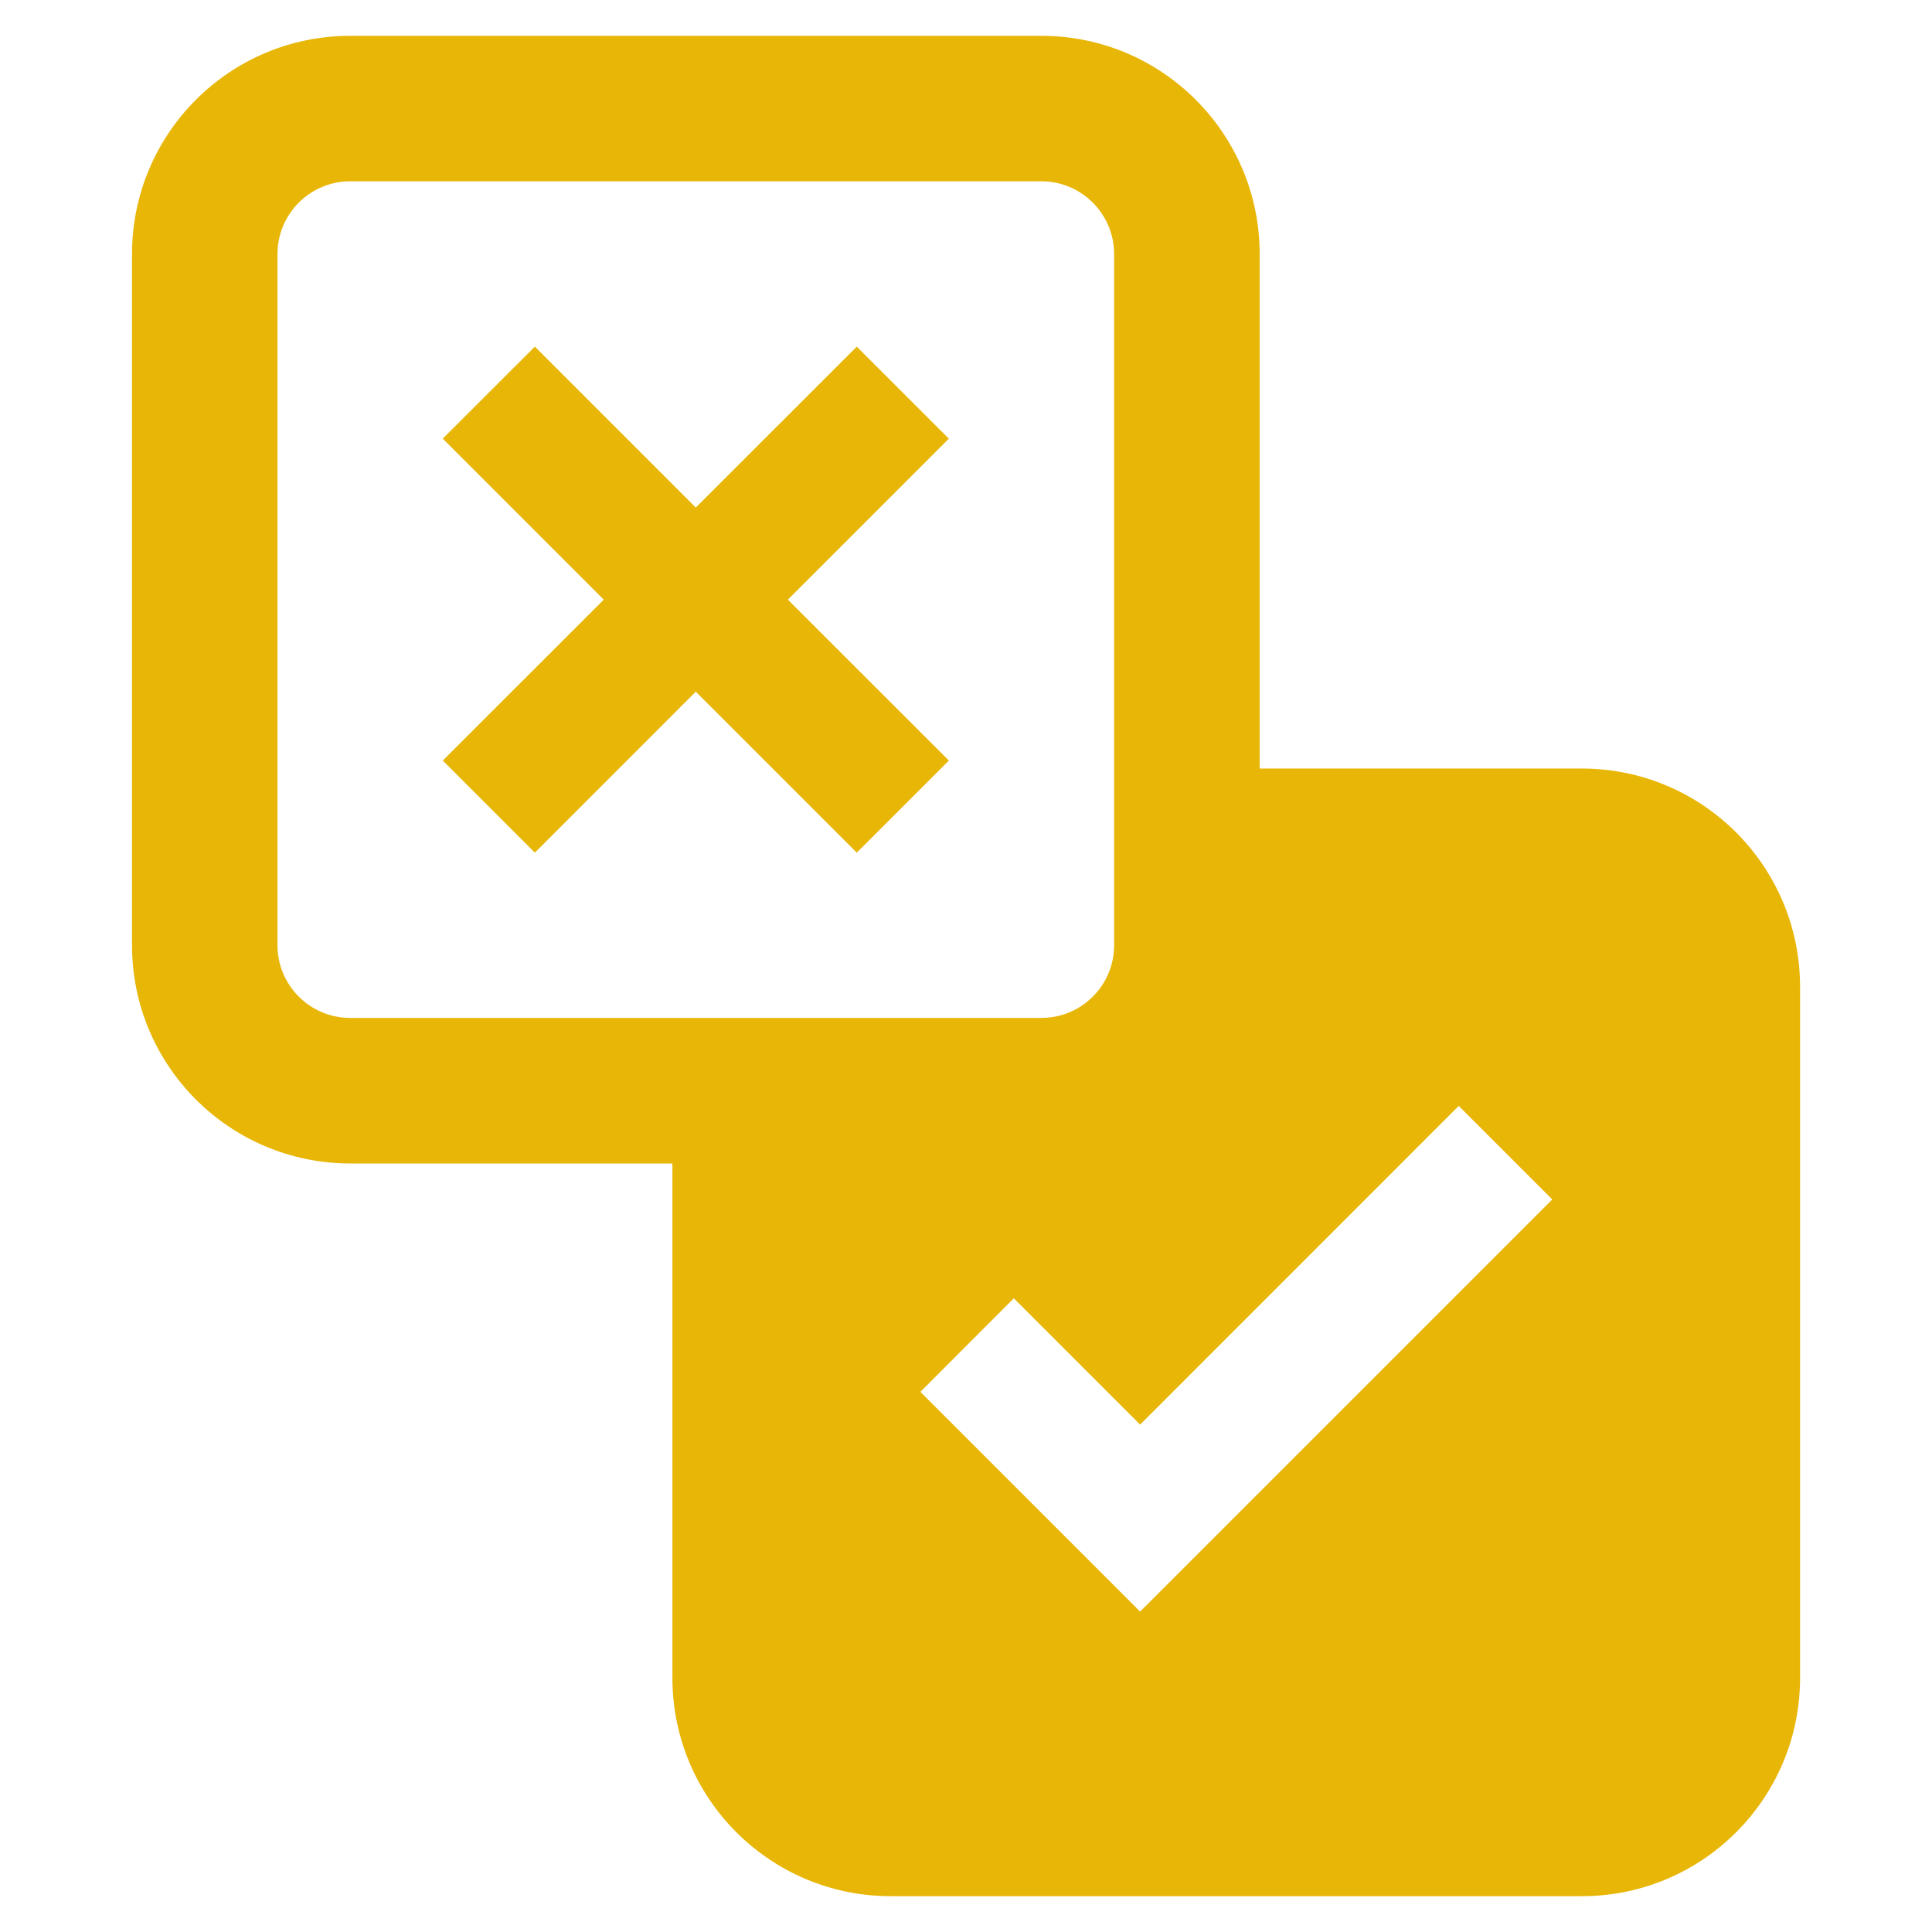
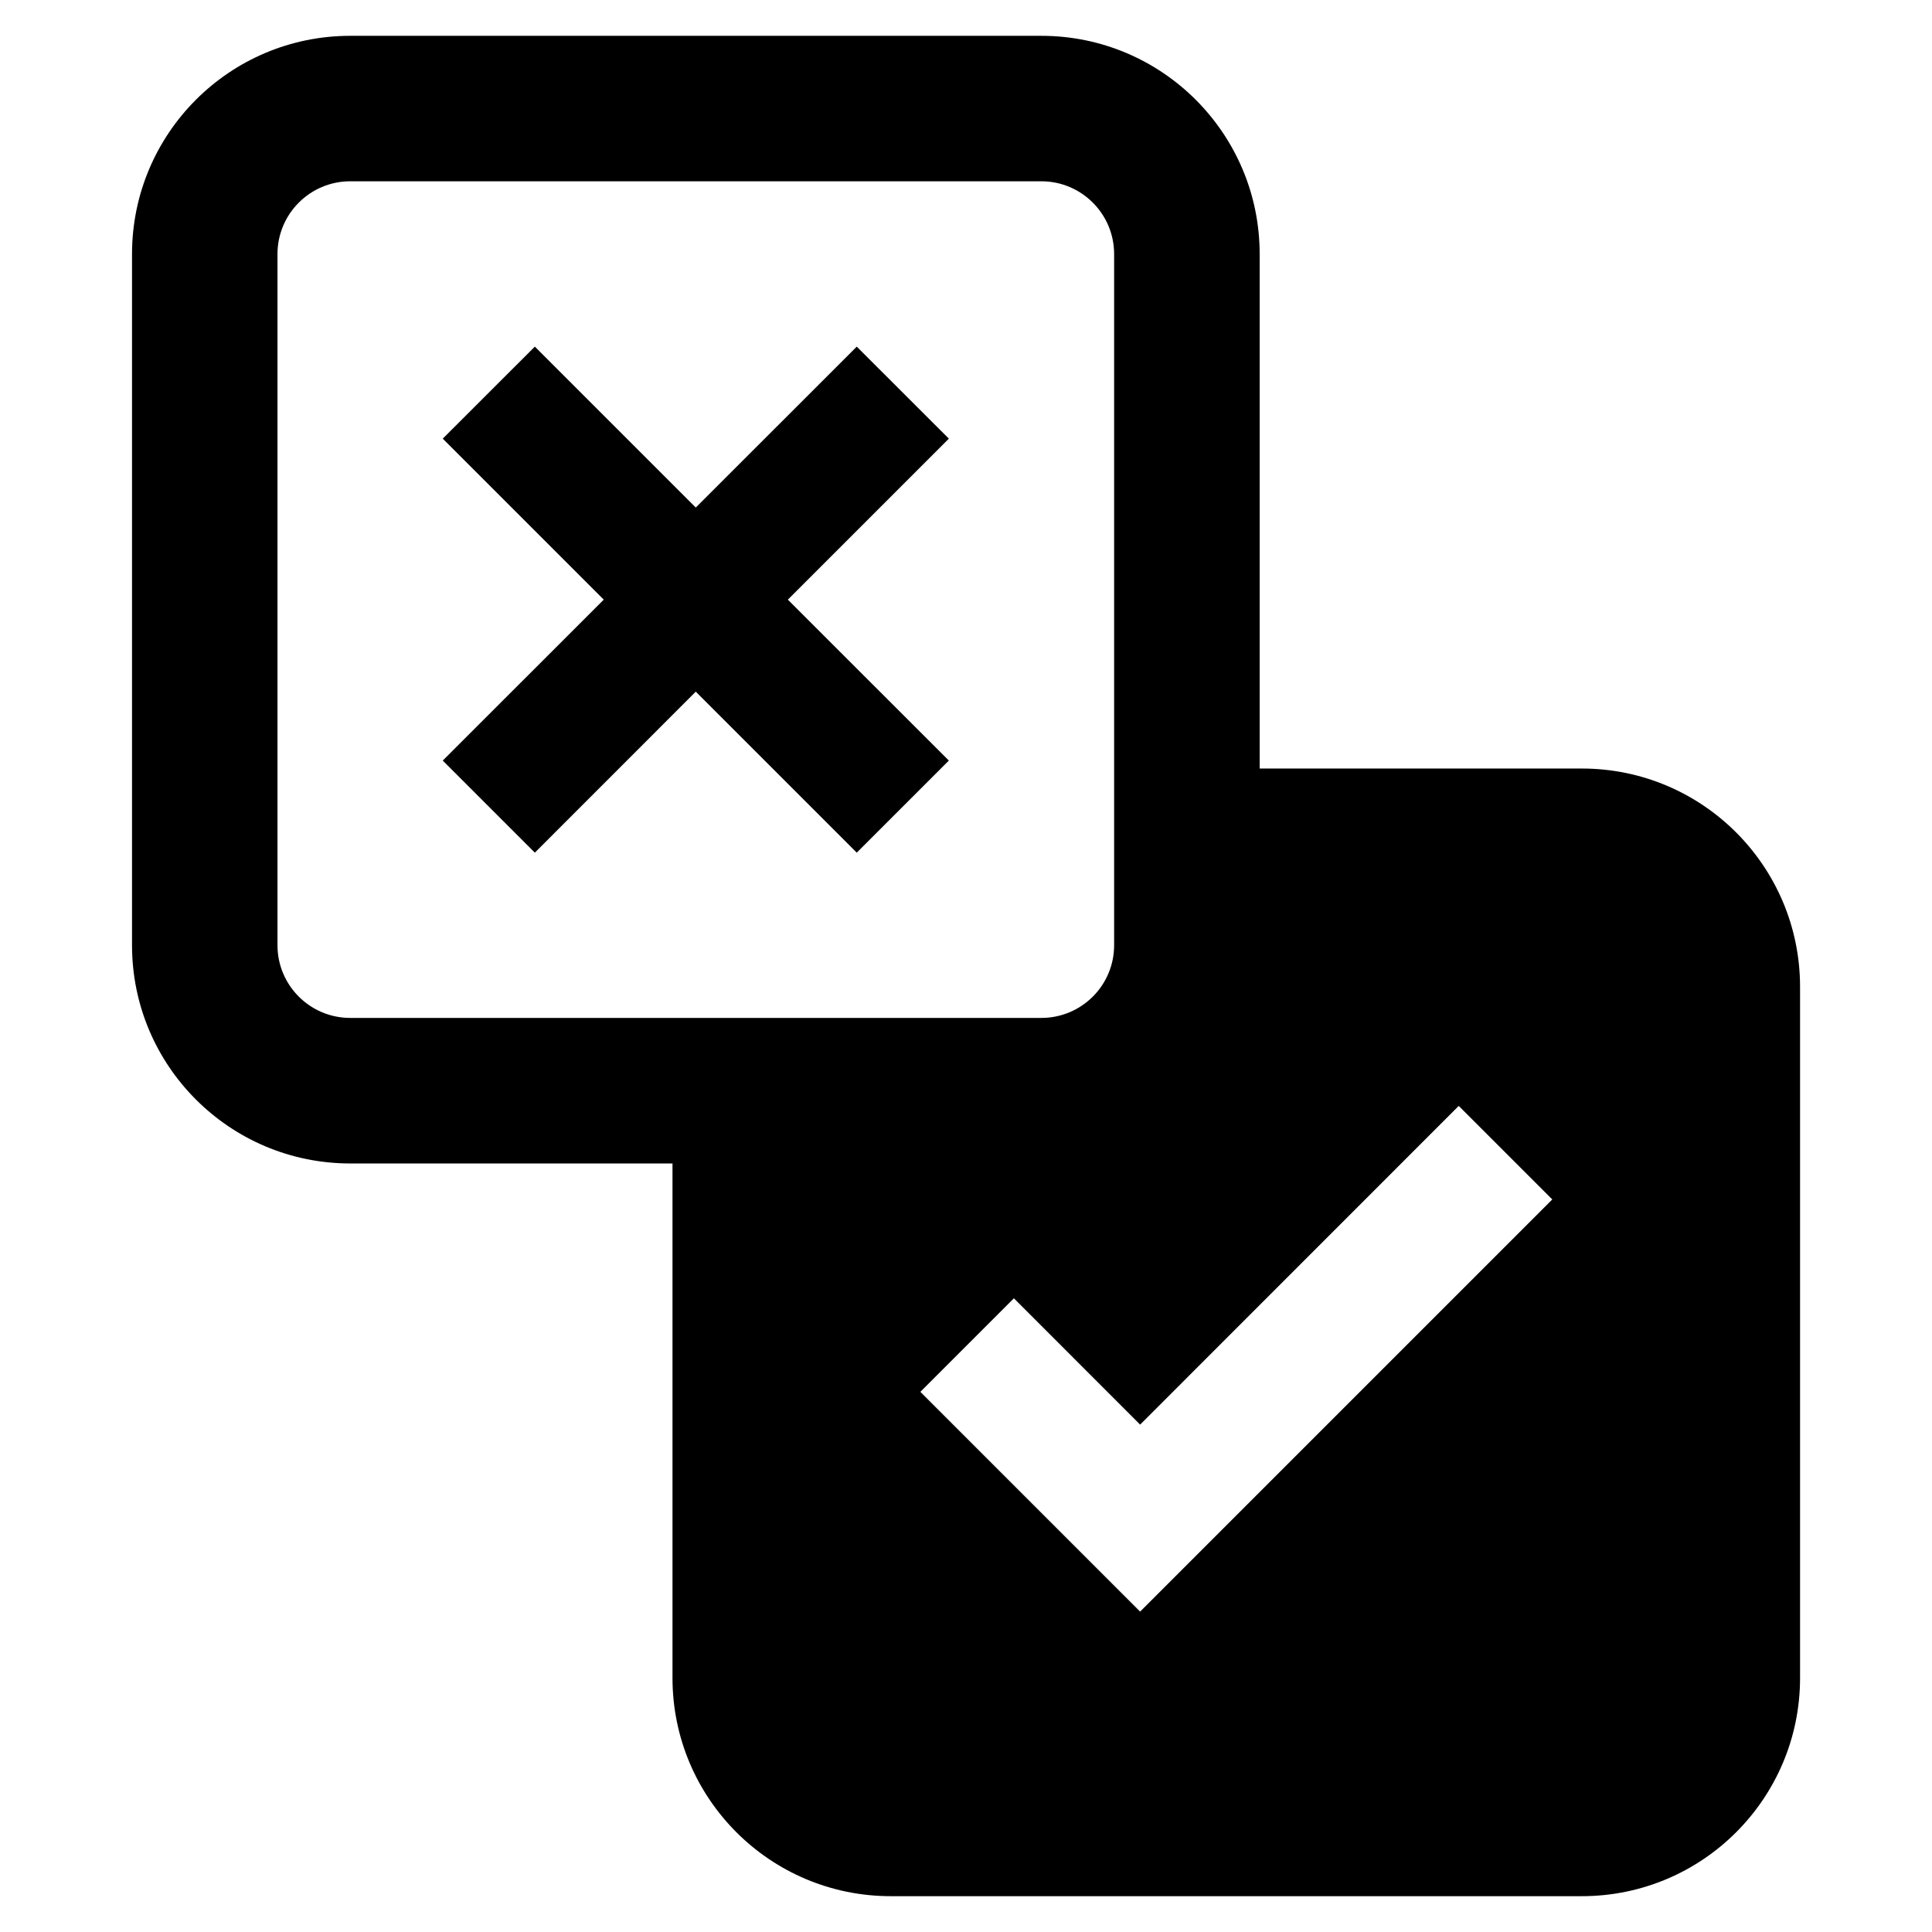
<svg xmlns="http://www.w3.org/2000/svg" width="24" height="24" viewBox="0 0 24 24" fill="none">
-   <path d="M9.787 7.449L11.787 5.449L10.643 4.306L8.643 6.305L6.644 4.306L5.5 5.449L7.5 7.449L5.5 9.448L6.644 10.592L8.643 8.592L10.643 10.592L11.787 9.448L9.787 7.449Z" fill="#E8B606" />
-   <path fill-rule="evenodd" clip-rule="evenodd" d="M1.64 3.156C1.64 1.659 2.853 0.445 4.351 0.445H12.936C14.434 0.445 15.648 1.659 15.648 3.156V9.547H19.65C21.148 9.547 22.361 10.761 22.361 12.259V20.844C22.361 22.341 21.148 23.555 19.65 23.555H11.065C9.567 23.555 8.353 22.341 8.353 20.844V14.453H4.351C2.853 14.453 1.64 13.239 1.64 11.742V3.156ZM4.351 2.252C3.852 2.252 3.447 2.657 3.447 3.156V11.742C3.447 12.241 3.852 12.645 4.351 12.645H12.936C13.435 12.645 13.84 12.241 13.84 11.742V3.156C13.84 2.657 13.435 2.252 12.936 2.252H4.351ZM18.121 13.738L19.283 14.9L14.163 20.02L11.433 17.29L12.594 16.128L14.163 17.697L18.121 13.738Z" fill="#E8B606" />
+   <path d="M9.787 7.449L11.787 5.449L10.643 4.306L8.643 6.305L6.644 4.306L5.5 5.449L7.5 7.449L5.5 9.448L6.644 10.592L8.643 8.592L10.643 10.592L11.787 9.448L9.787 7.449Z" fill="black" />
+   <path fill-rule="evenodd" clip-rule="evenodd" d="M1.64 3.156C1.64 1.659 2.853 0.445 4.351 0.445H12.936C14.434 0.445 15.648 1.659 15.648 3.156V9.547H19.65C21.148 9.547 22.361 10.761 22.361 12.259V20.844C22.361 22.341 21.148 23.555 19.65 23.555H11.065C9.567 23.555 8.354 22.341 8.354 20.844V14.453H4.351C2.853 14.453 1.64 13.239 1.64 11.742V3.156ZM4.351 2.252C3.852 2.252 3.447 2.657 3.447 3.156V11.742C3.447 12.241 3.852 12.645 4.351 12.645H12.936C13.435 12.645 13.84 12.241 13.84 11.742V3.156C13.84 2.657 13.435 2.252 12.936 2.252H4.351ZM18.121 13.738L19.283 14.9L14.163 20.02L11.433 17.29L12.595 16.128L14.163 17.697L18.121 13.738Z" fill="black" />
</svg>
